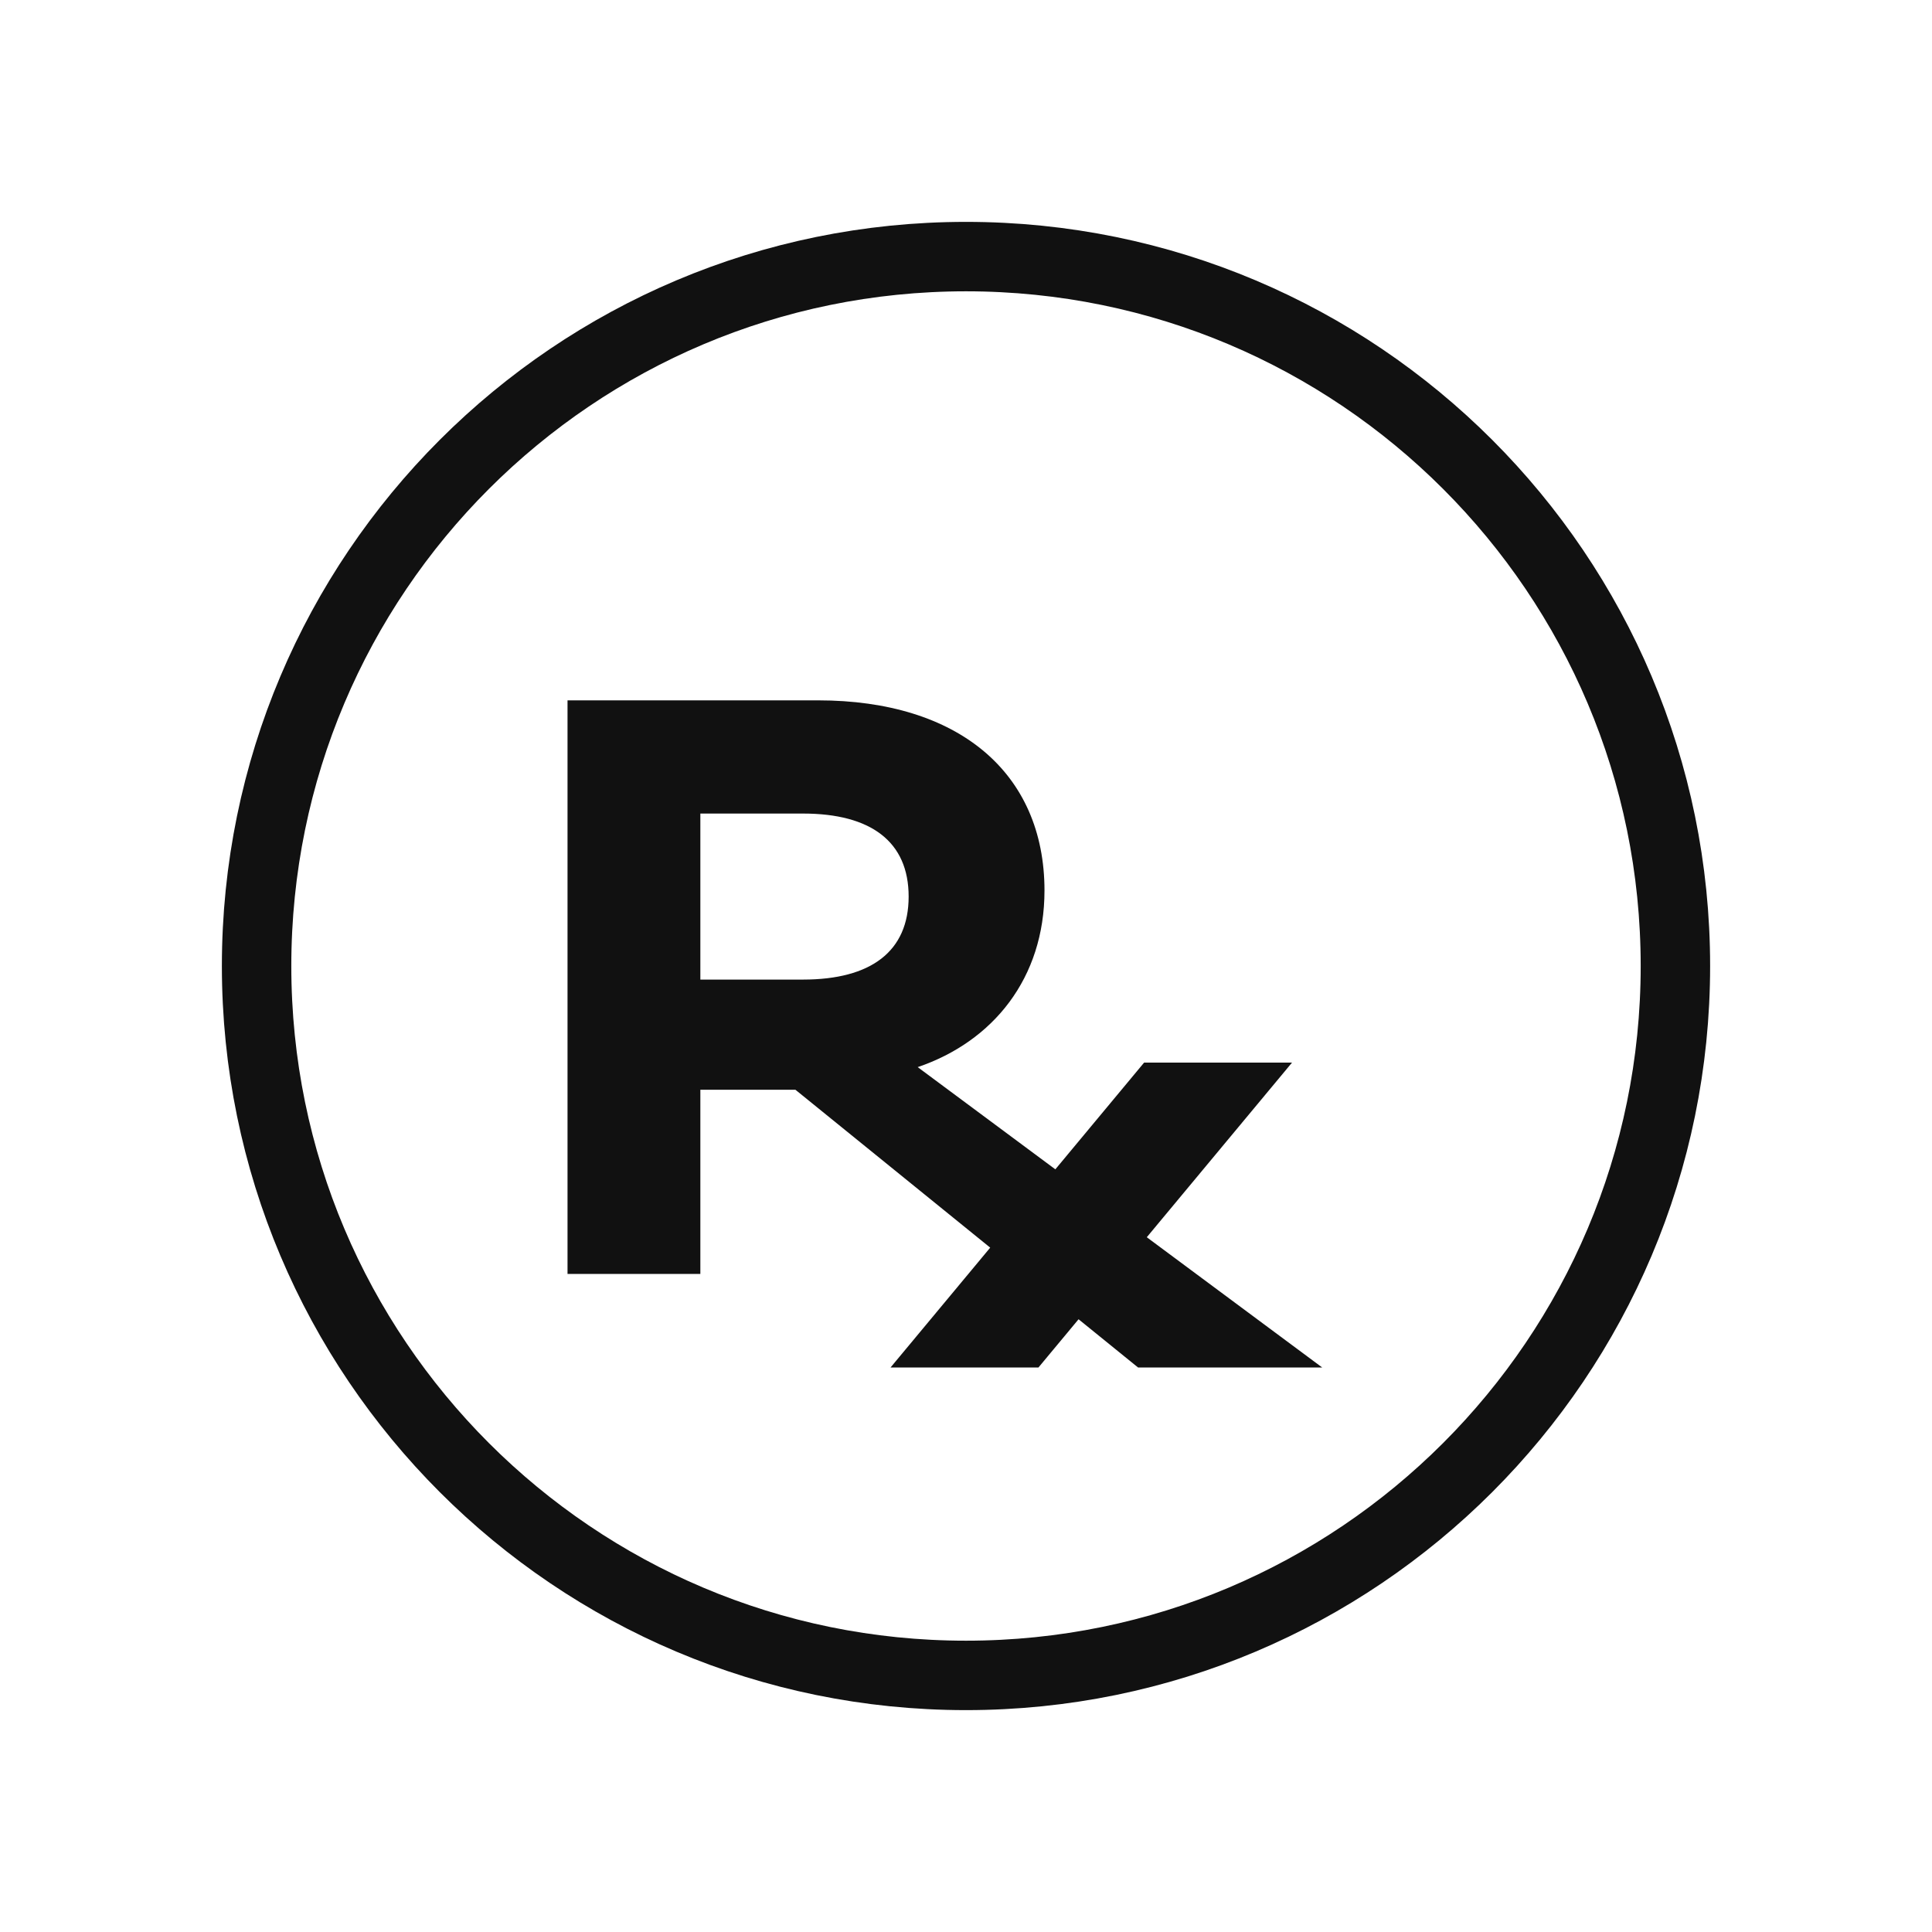
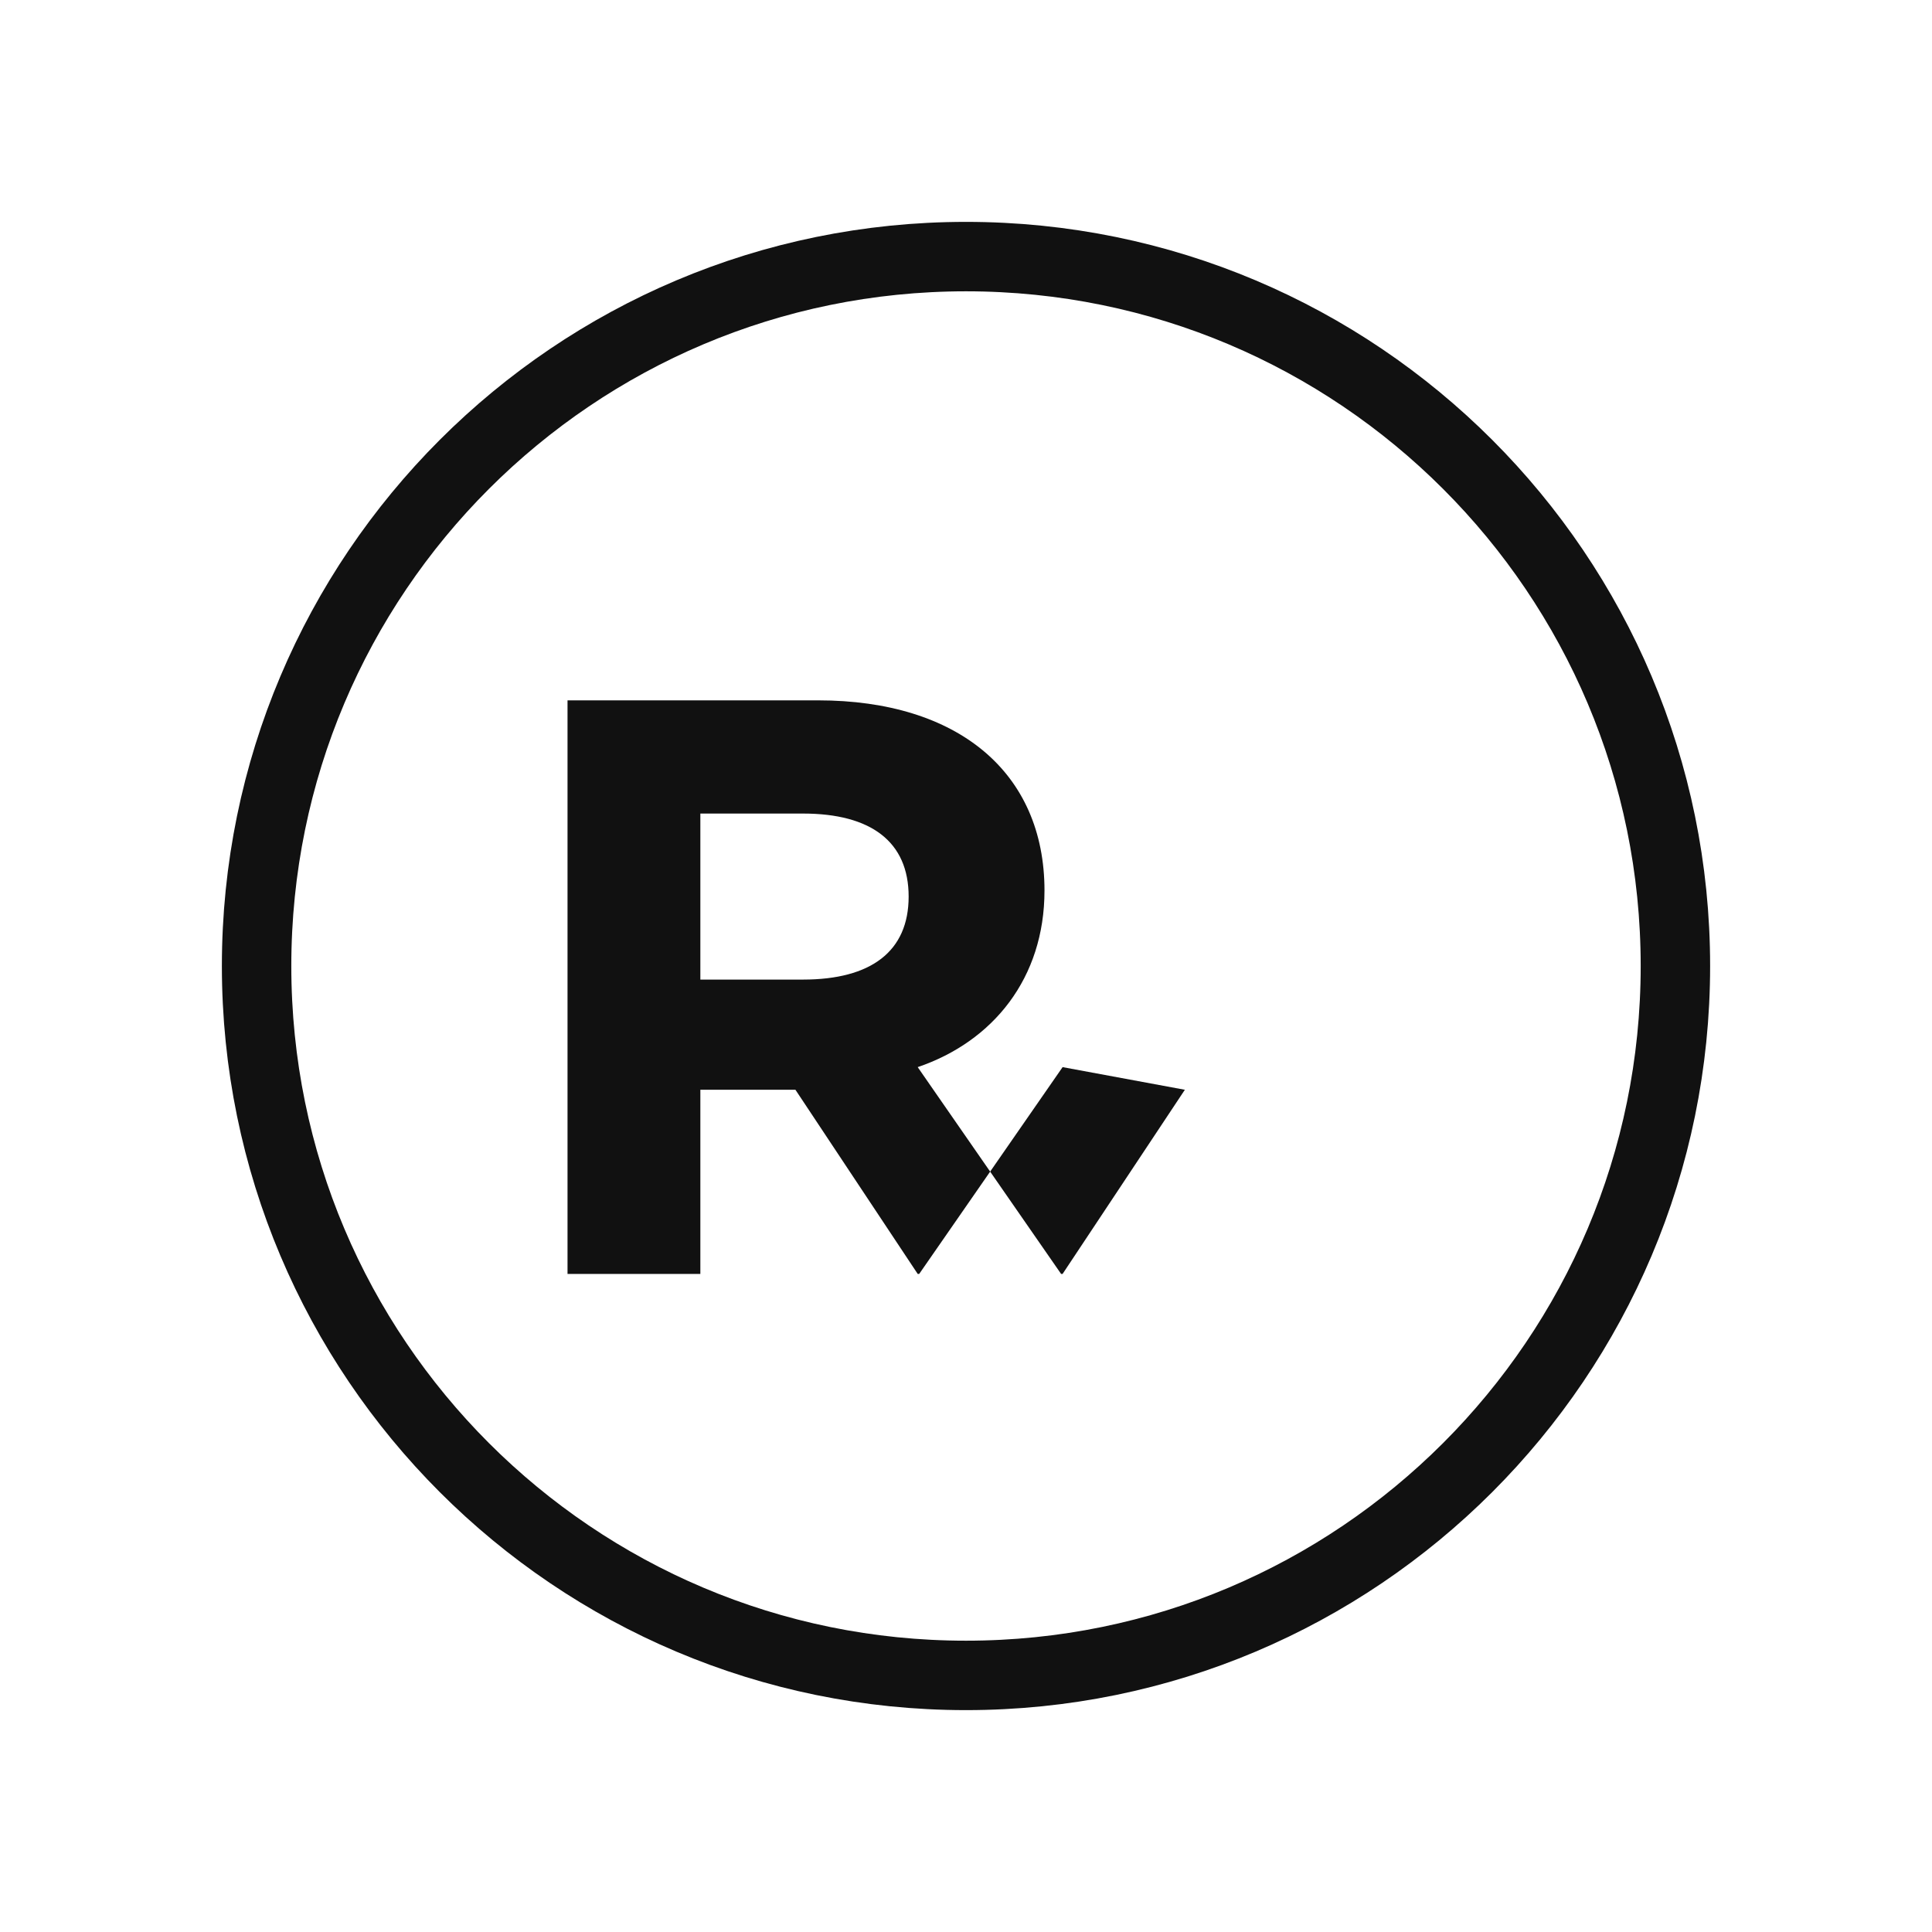
<svg xmlns="http://www.w3.org/2000/svg" viewBox="-32 -32 64 64" role="img" aria-label="Retrograde circled">
  <circle cx="0" cy="0" r="23.5" fill="none" stroke="#111111" stroke-width="2.3" />
-   <path fill="#111111" fill-rule="nonzero" d="M-13.2-8.8H-4.9C-0.25-8.8 2.6-6.4 2.6-2.5C2.6 0.4 0.9 2.5-1.6 3.35L11.8 13.3H5.7L-5.65 4.1H-8.8V10.2H-13.2ZM-8.8-5.05V0.45H-5.4C-3.15 0.45-1.9-0.48-1.9-2.3C-1.9-4.12-3.15-5.05-5.4-5.05Z M5.9 3.2H10.8L2.4 13.3H-2.5Z" />
+   <path fill="#111111" fill-rule="nonzero" d="M-13.2-8.8H-4.9C-0.25-8.8 2.6-6.4 2.6-2.5C2.6 0.4 0.9 2.5-1.6 3.35L3.15 10.2H-1.6L-5.65 4.1H-8.8V10.2H-13.2ZM-8.8-5.05V0.45H-5.4C-3.15 0.45-1.9-0.48-1.9-2.3C-1.9-4.12-3.15-5.05-5.4-5.05Z M3.2 3.35L-1.55 10.2H3.2L7.25 4.1Z" />
</svg>
